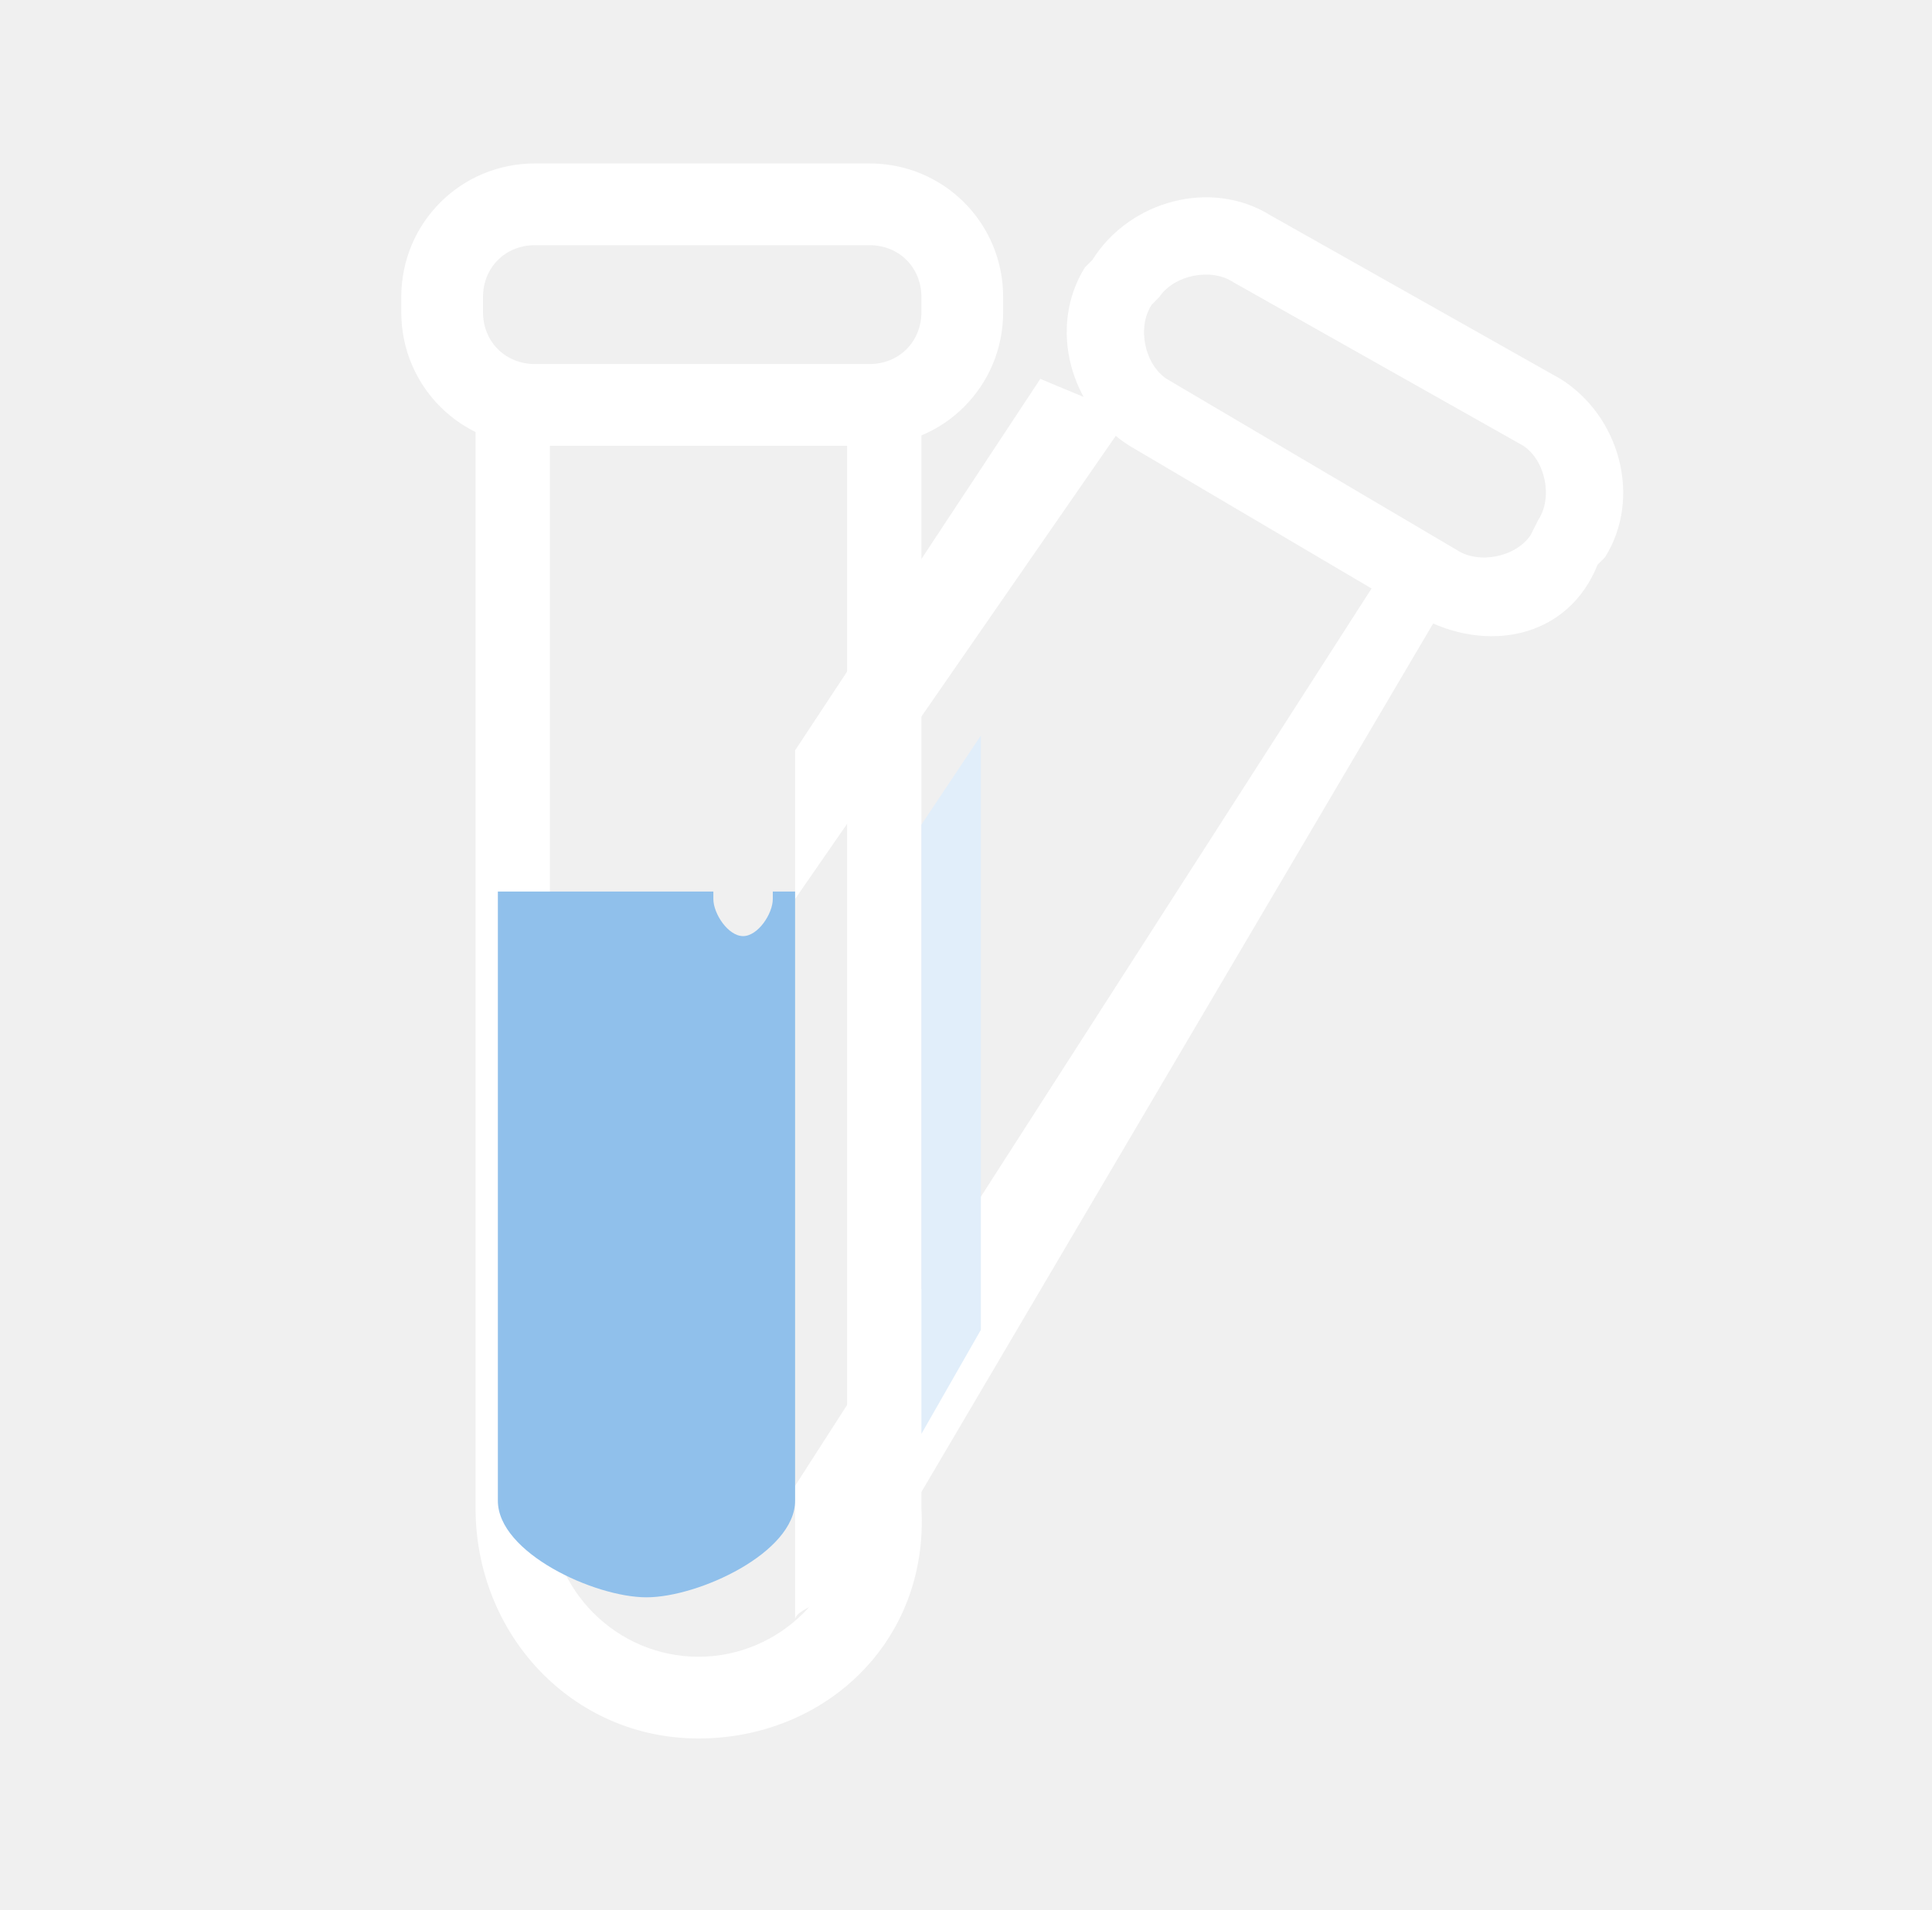
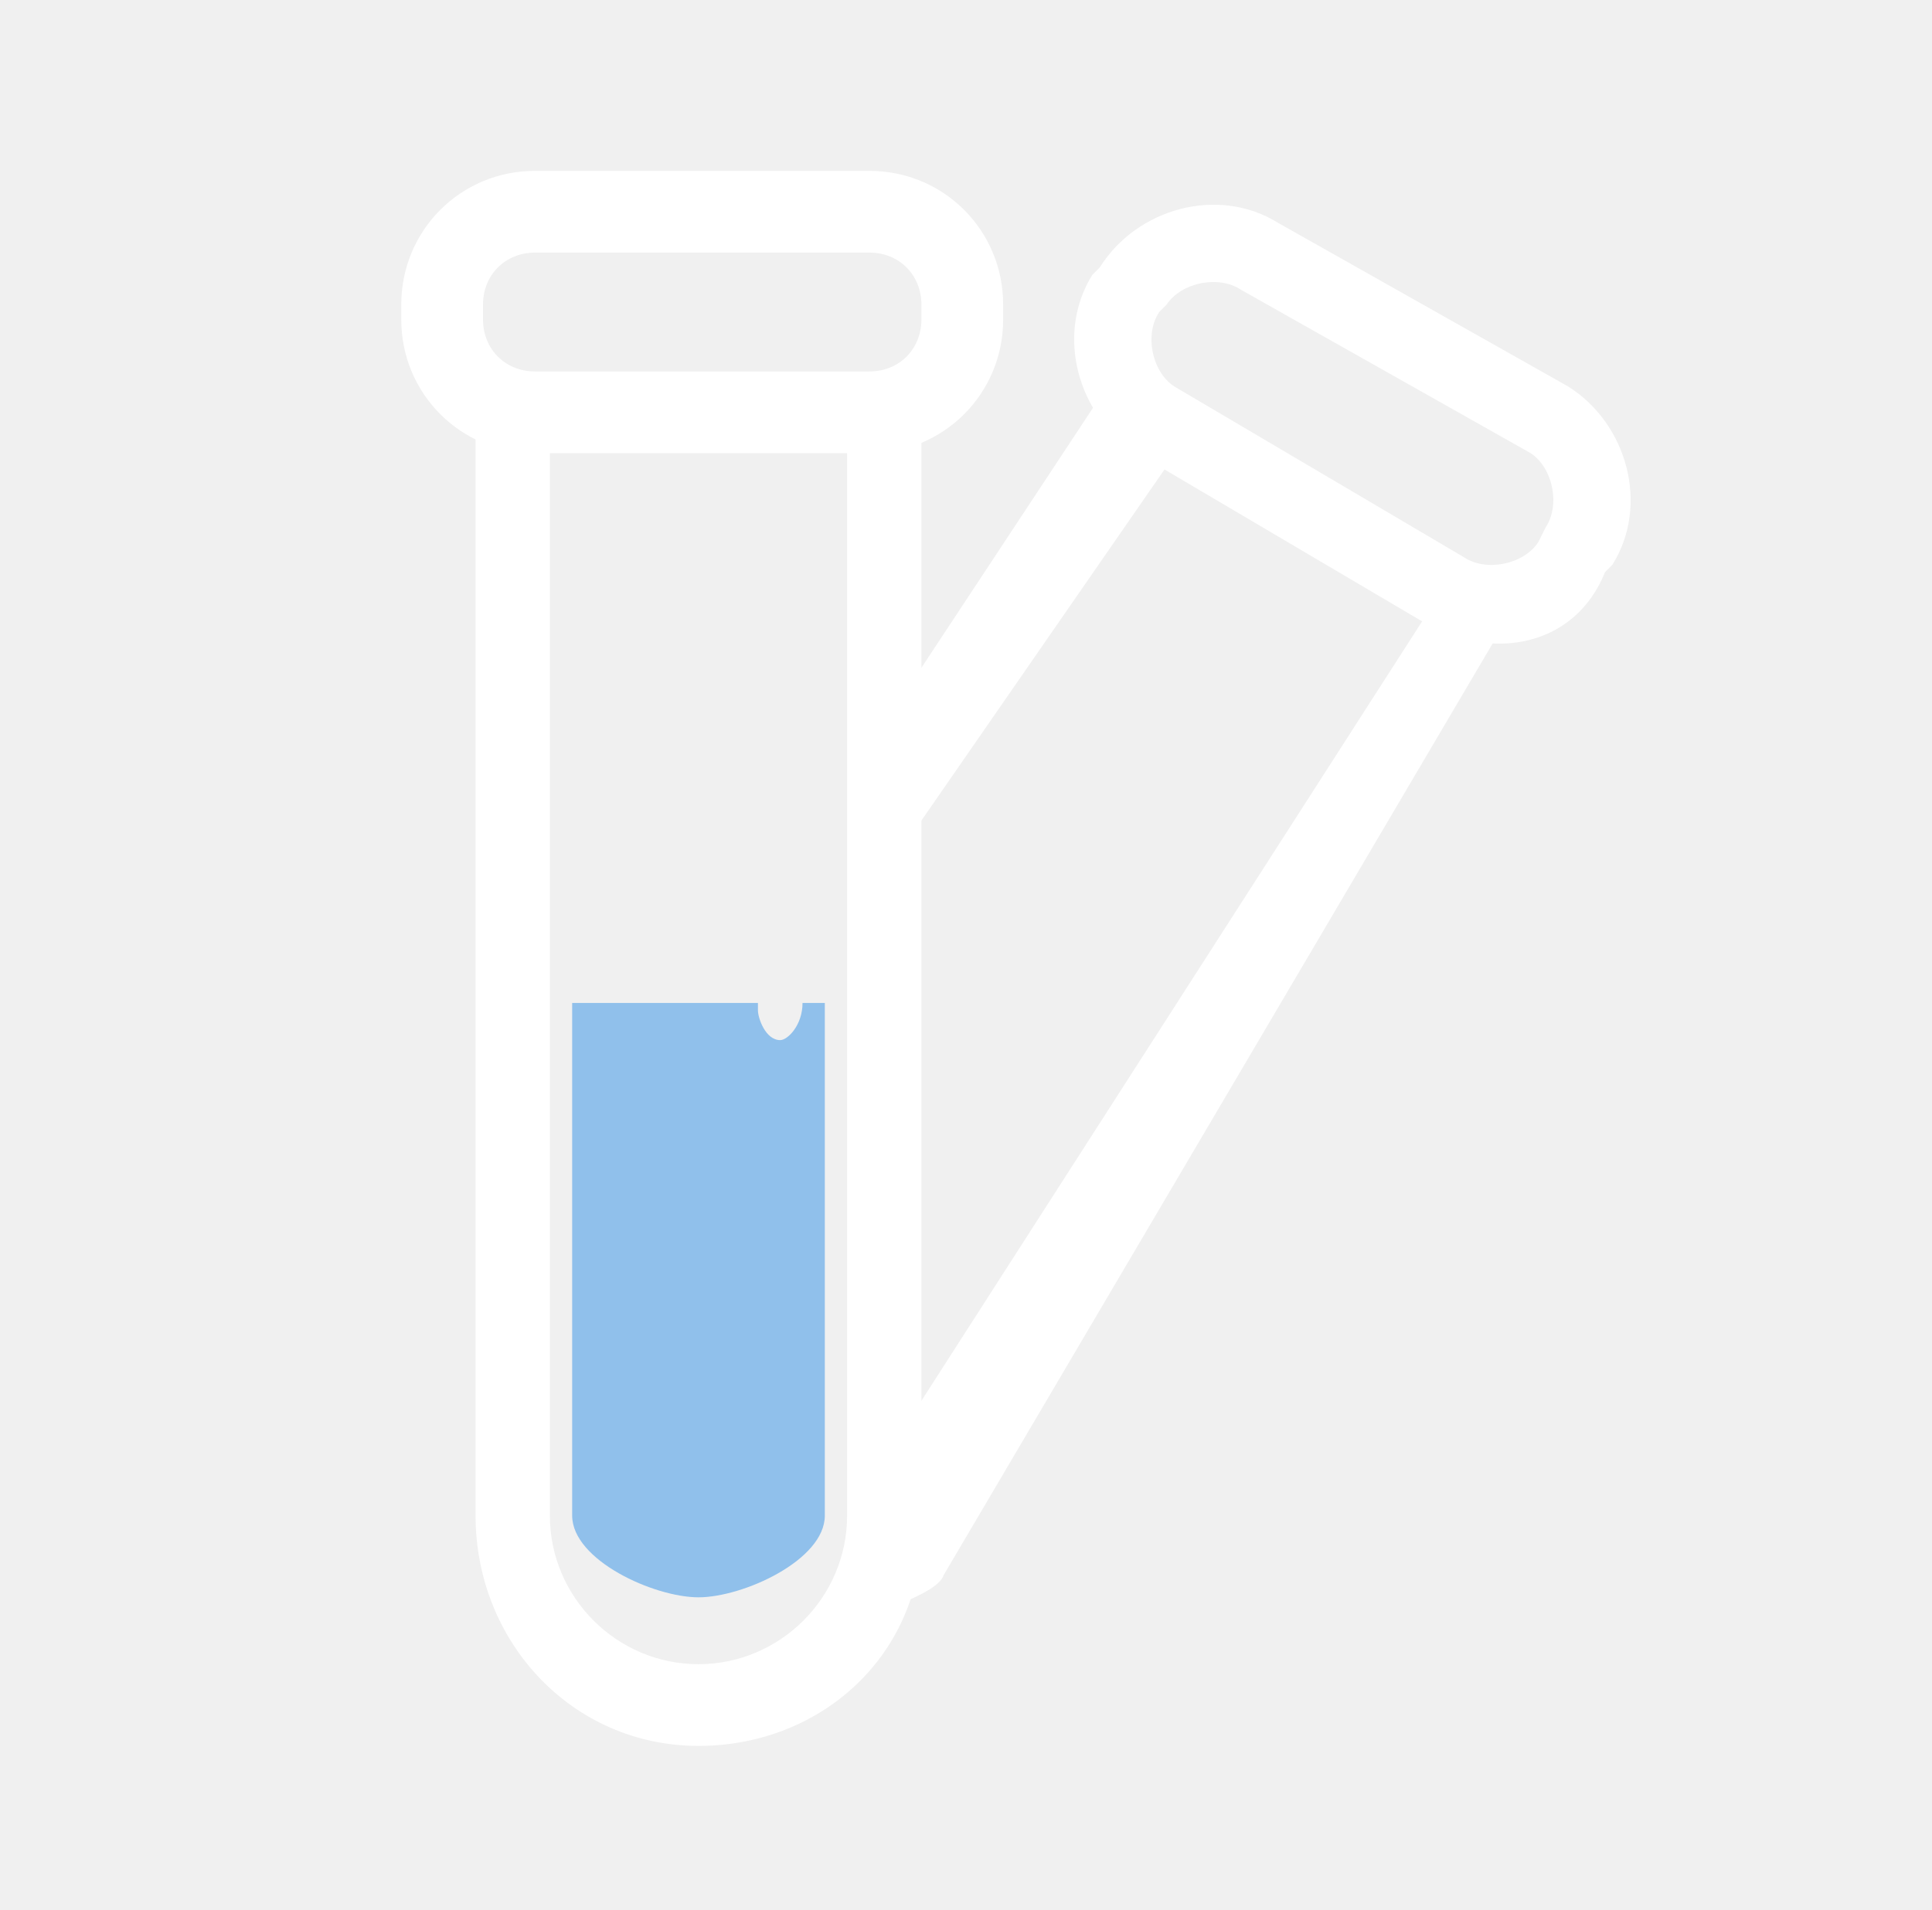
<svg xmlns="http://www.w3.org/2000/svg" version="1.1" id="Capa_1" x="0px" y="0px" viewBox="0 0 26 25.7" style="enable-background:new 0 0 26 25.7;" xml:space="preserve">
  <style type="text/css">
	.st0{fill:#FFFFFF;}
	.st1{fill:#90C0EB;}
- 	.st2{fill:#E1EEFA;}
</style>
  <g>
    <g>
      <g>
-         <path class="st0" d="M19.1,8.3l-3.9-2.3c-0.8-0.5-1.1-1.6-0.6-2.4l0.1-0.1c0.5-0.8,1.6-1.1,2.4-0.6L21,5.1     c0.8,0.5,1.1,1.6,0.6,2.4l-0.1,0.1C21.1,8.6,20,8.8,19.1,8.3z M16.6,3.8c-0.3-0.2-0.8-0.1-1,0.2l-0.1,0.1c-0.2,0.3-0.1,0.8,0.2,1     l3.9,2.3c0.3,0.2,0.8,0.1,1-0.2L20.7,7c0.2-0.3,0.1-0.8-0.2-1L16.6,3.8z" />
+         <path class="st0" d="M19.2,8.4l-3.9-2.3c-0.8-0.5-1.1-1.6-0.6-2.4l0.1-0.1c0.5-0.8,1.6-1.1,2.4-0.6l3.9,2.2     c0.8,0.5,1.1,1.6,0.6,2.4l-0.1,0.1C21.2,8.7,20.1,8.9,19.2,8.4z M16.7,3.9c-0.3-0.2-0.8-0.1-1,0.2l-0.1,0.1     c-0.2,0.3-0.1,0.8,0.2,1l3.9,2.3c0.3,0.2,0.8,0.1,1-0.2l0.1-0.2c0.2-0.3,0.1-0.8-0.2-1L16.7,3.9z" />
      </g>
      <g>
-         <polygon class="st0" points="10.7,12.1 15.2,5.6 14,5.1 10.7,10.1    " />
-         <path class="st0" d="M18.6,7.7L10.7,20v1.8c0-0.2,1-0.4,1.1-0.7l7.6-12.9L18.6,7.7z" />
+         <polygon class="st0" points="11.6,12.2 16.1,5.7 14.9,5.2 11.6,10.2    " />
+         <path class="st0" d="M19.5,7.8l-7.9,12.3v1.8c0-0.2,1-0.4,1.1-0.7l7.6-12.9L19.5,7.8z" />
      </g>
    </g>
    <g>
      <g>
-         <path class="st0" d="M9.4,23.4c-1.7,0-3-1.4-3-3.1v-15h1v15c0,1.1,0.9,2,2,2s2-0.9,2-2v-15h1v15C12.5,22.1,11.1,23.4,9.4,23.4z" />
+         <path class="st0" d="M9.4,23.5c-1.7,0-3-1.4-3-3.1v-15h1v15c0,1.1,0.9,2,2,2s2-0.9,2-2v-15h1v15C12.5,22.2,11.1,23.5,9.4,23.5z" />
      </g>
-       <path class="st1" d="M10.4,12c0,0,0,0.1,0,0.1c0,0.2-0.2,0.5-0.4,0.5c-0.2,0-0.4-0.3-0.4-0.5c0,0,0-0.1,0-0.1H6.7v8.2    c0,0.7,1.3,1.3,2,1.3c0.7,0,2-0.6,2-1.3V12H10.4z" />
+       <path class="st1" d="M10.8,13.5L10.8,13.5c0,0.3-0.2,0.5-0.3,0.5c-0.2,0-0.3-0.3-0.3-0.4v-0.1H7.7v6.9c0,0.6,1.1,1.1,1.7,1.1    s1.7-0.5,1.7-1.1v-6.9H10.8z" />
      <g>
-         <path class="st0" d="M11.7,6H7.2c-1,0-1.8-0.8-1.8-1.8V4c0-1,0.8-1.8,1.8-1.8h4.5c1,0,1.8,0.8,1.8,1.8v0.2     C13.5,5.2,12.7,6,11.7,6z M7.2,3.3C6.8,3.3,6.5,3.6,6.5,4v0.2c0,0.4,0.3,0.7,0.7,0.7h4.5c0.4,0,0.7-0.3,0.7-0.7V4     c0-0.4-0.3-0.7-0.7-0.7H7.2z" />
+         <path class="st0" d="M11.7,6.1H7.2c-1,0-1.8-0.8-1.8-1.8V4.1c0-1,0.8-1.8,1.8-1.8h4.5c1,0,1.8,0.8,1.8,1.8v0.2     C13.5,5.3,12.7,6.1,11.7,6.1z M7.2,3.4c-0.4,0-0.7,0.3-0.7,0.7v0.2C6.5,4.7,6.8,5,7.2,5h4.5c0.4,0,0.7-0.3,0.7-0.7V4.1     c0-0.4-0.3-0.7-0.7-0.7H7.2z" />
      </g>
    </g>
-     <polygon class="st2" points="13.2,17.9 12.4,19.3 12.4,11.1 13.2,9.9  " />
  </g>
</svg>
